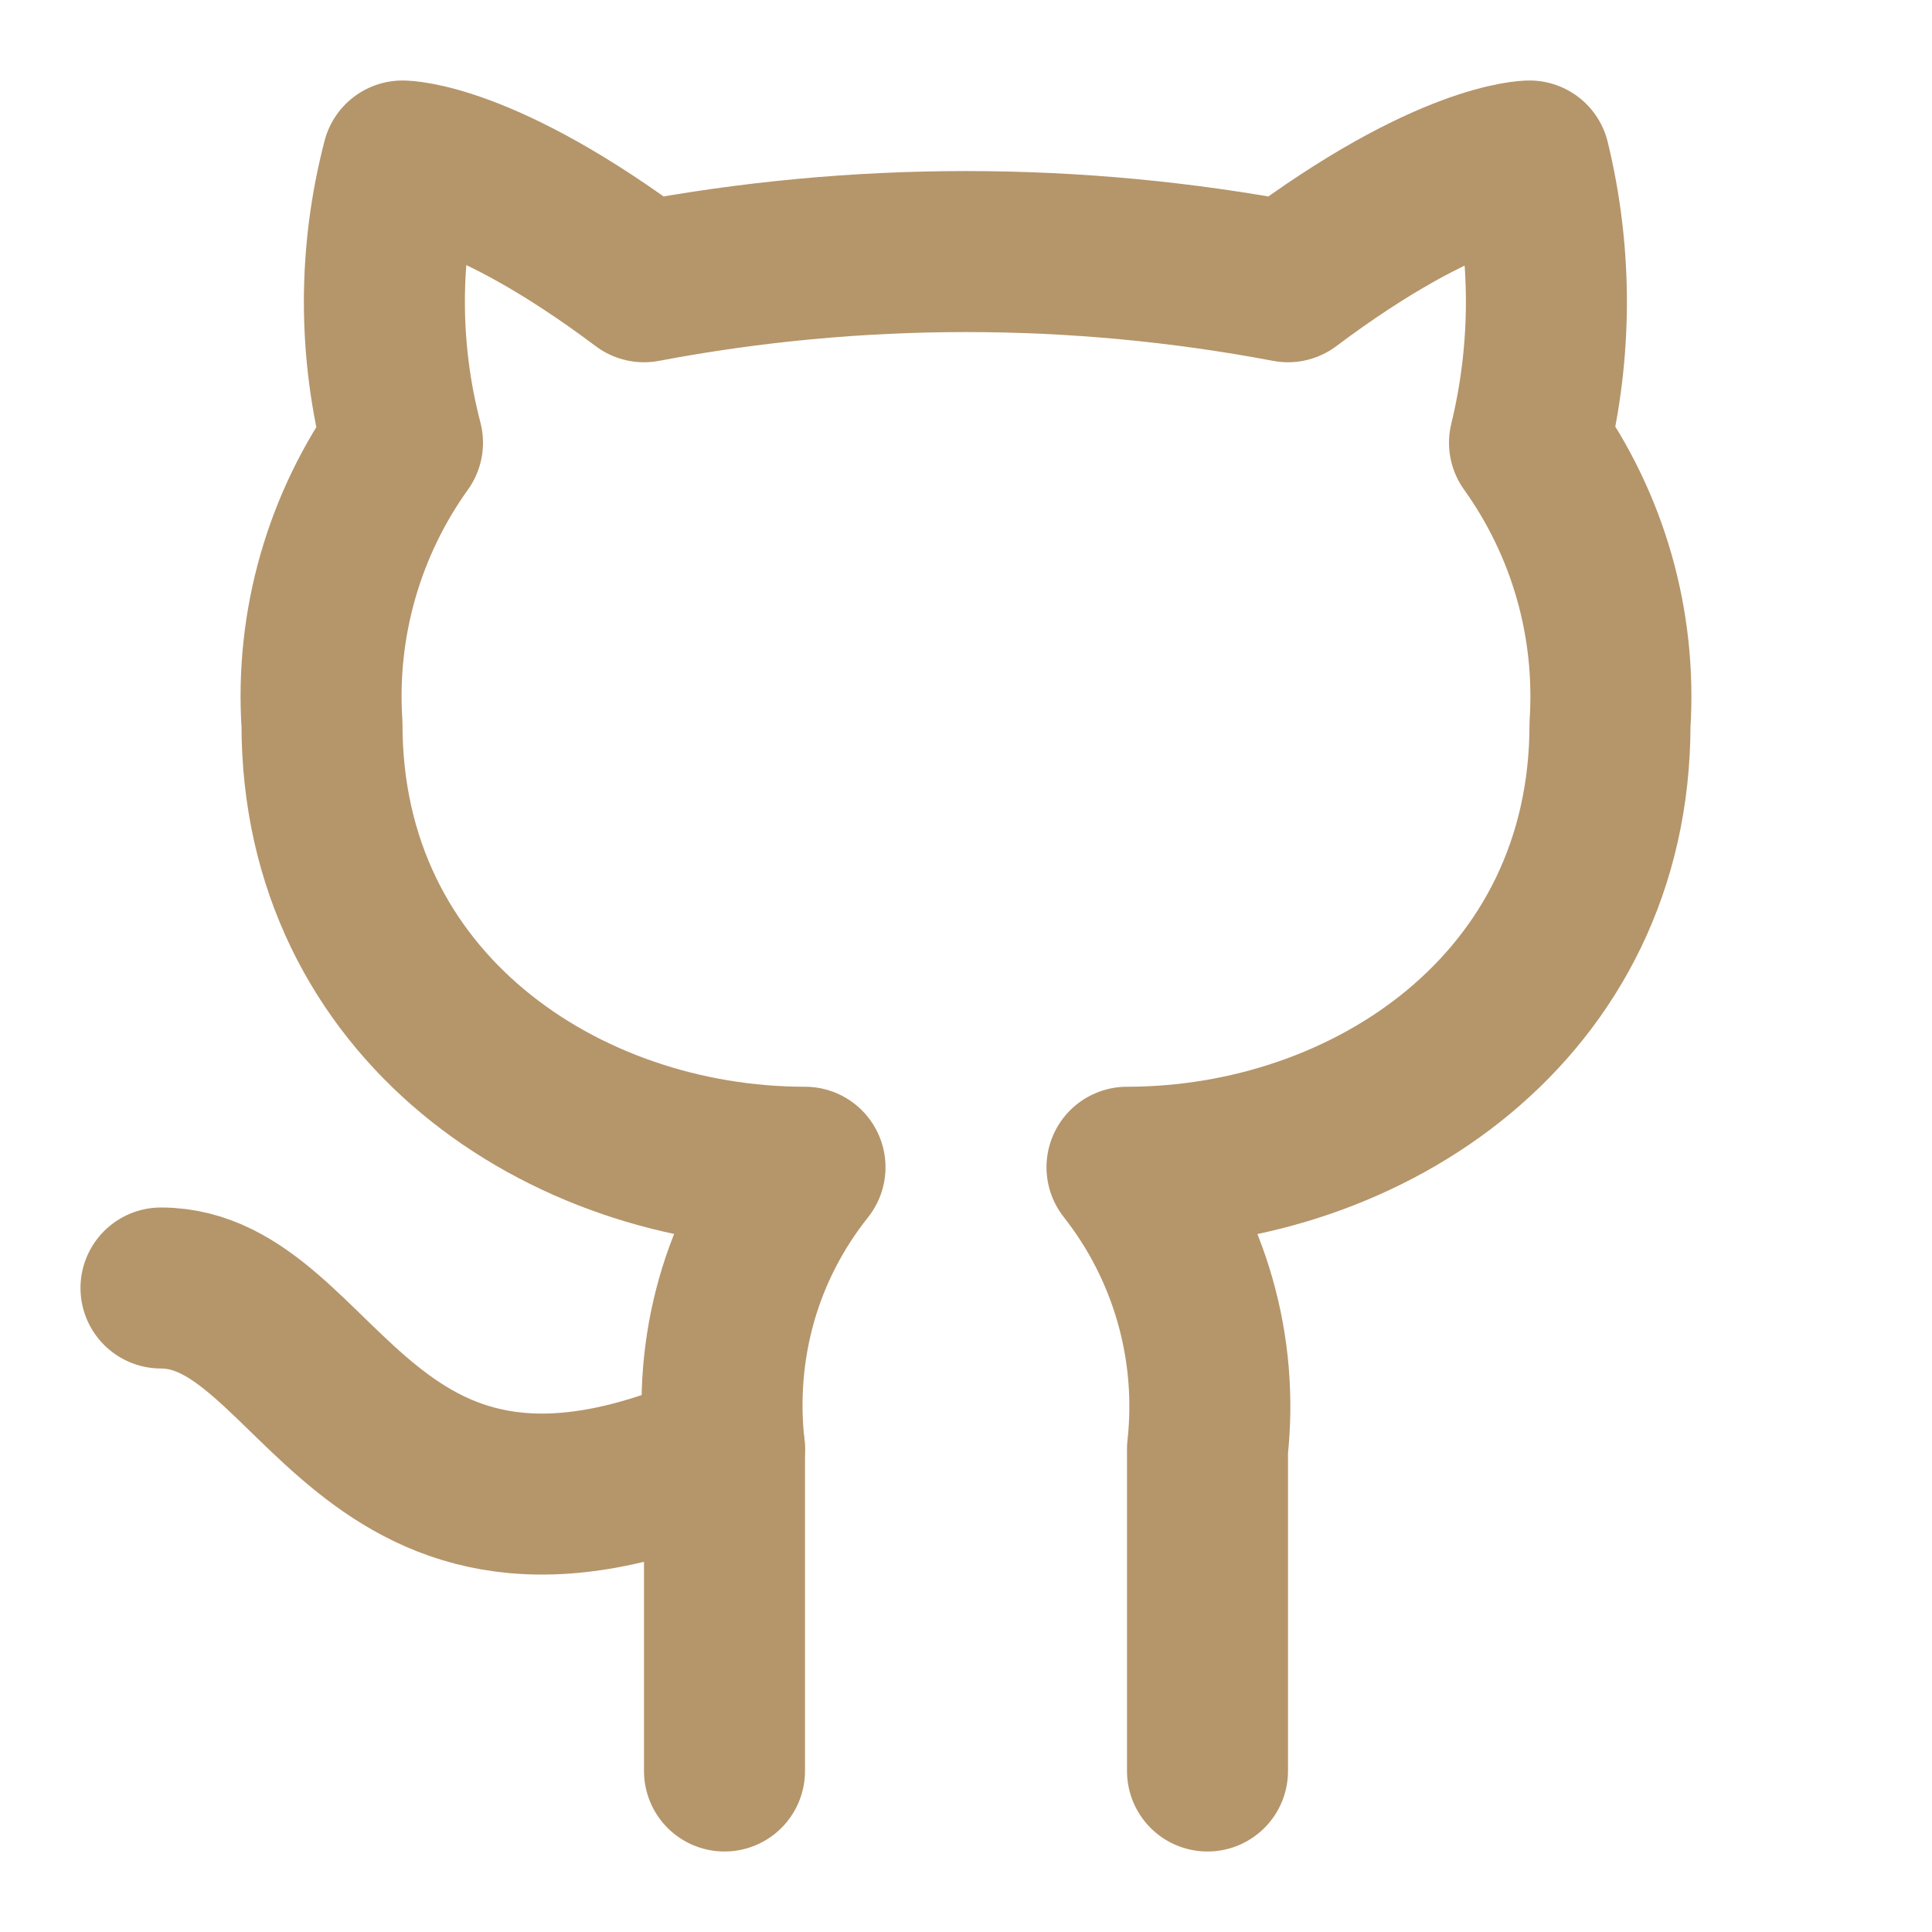
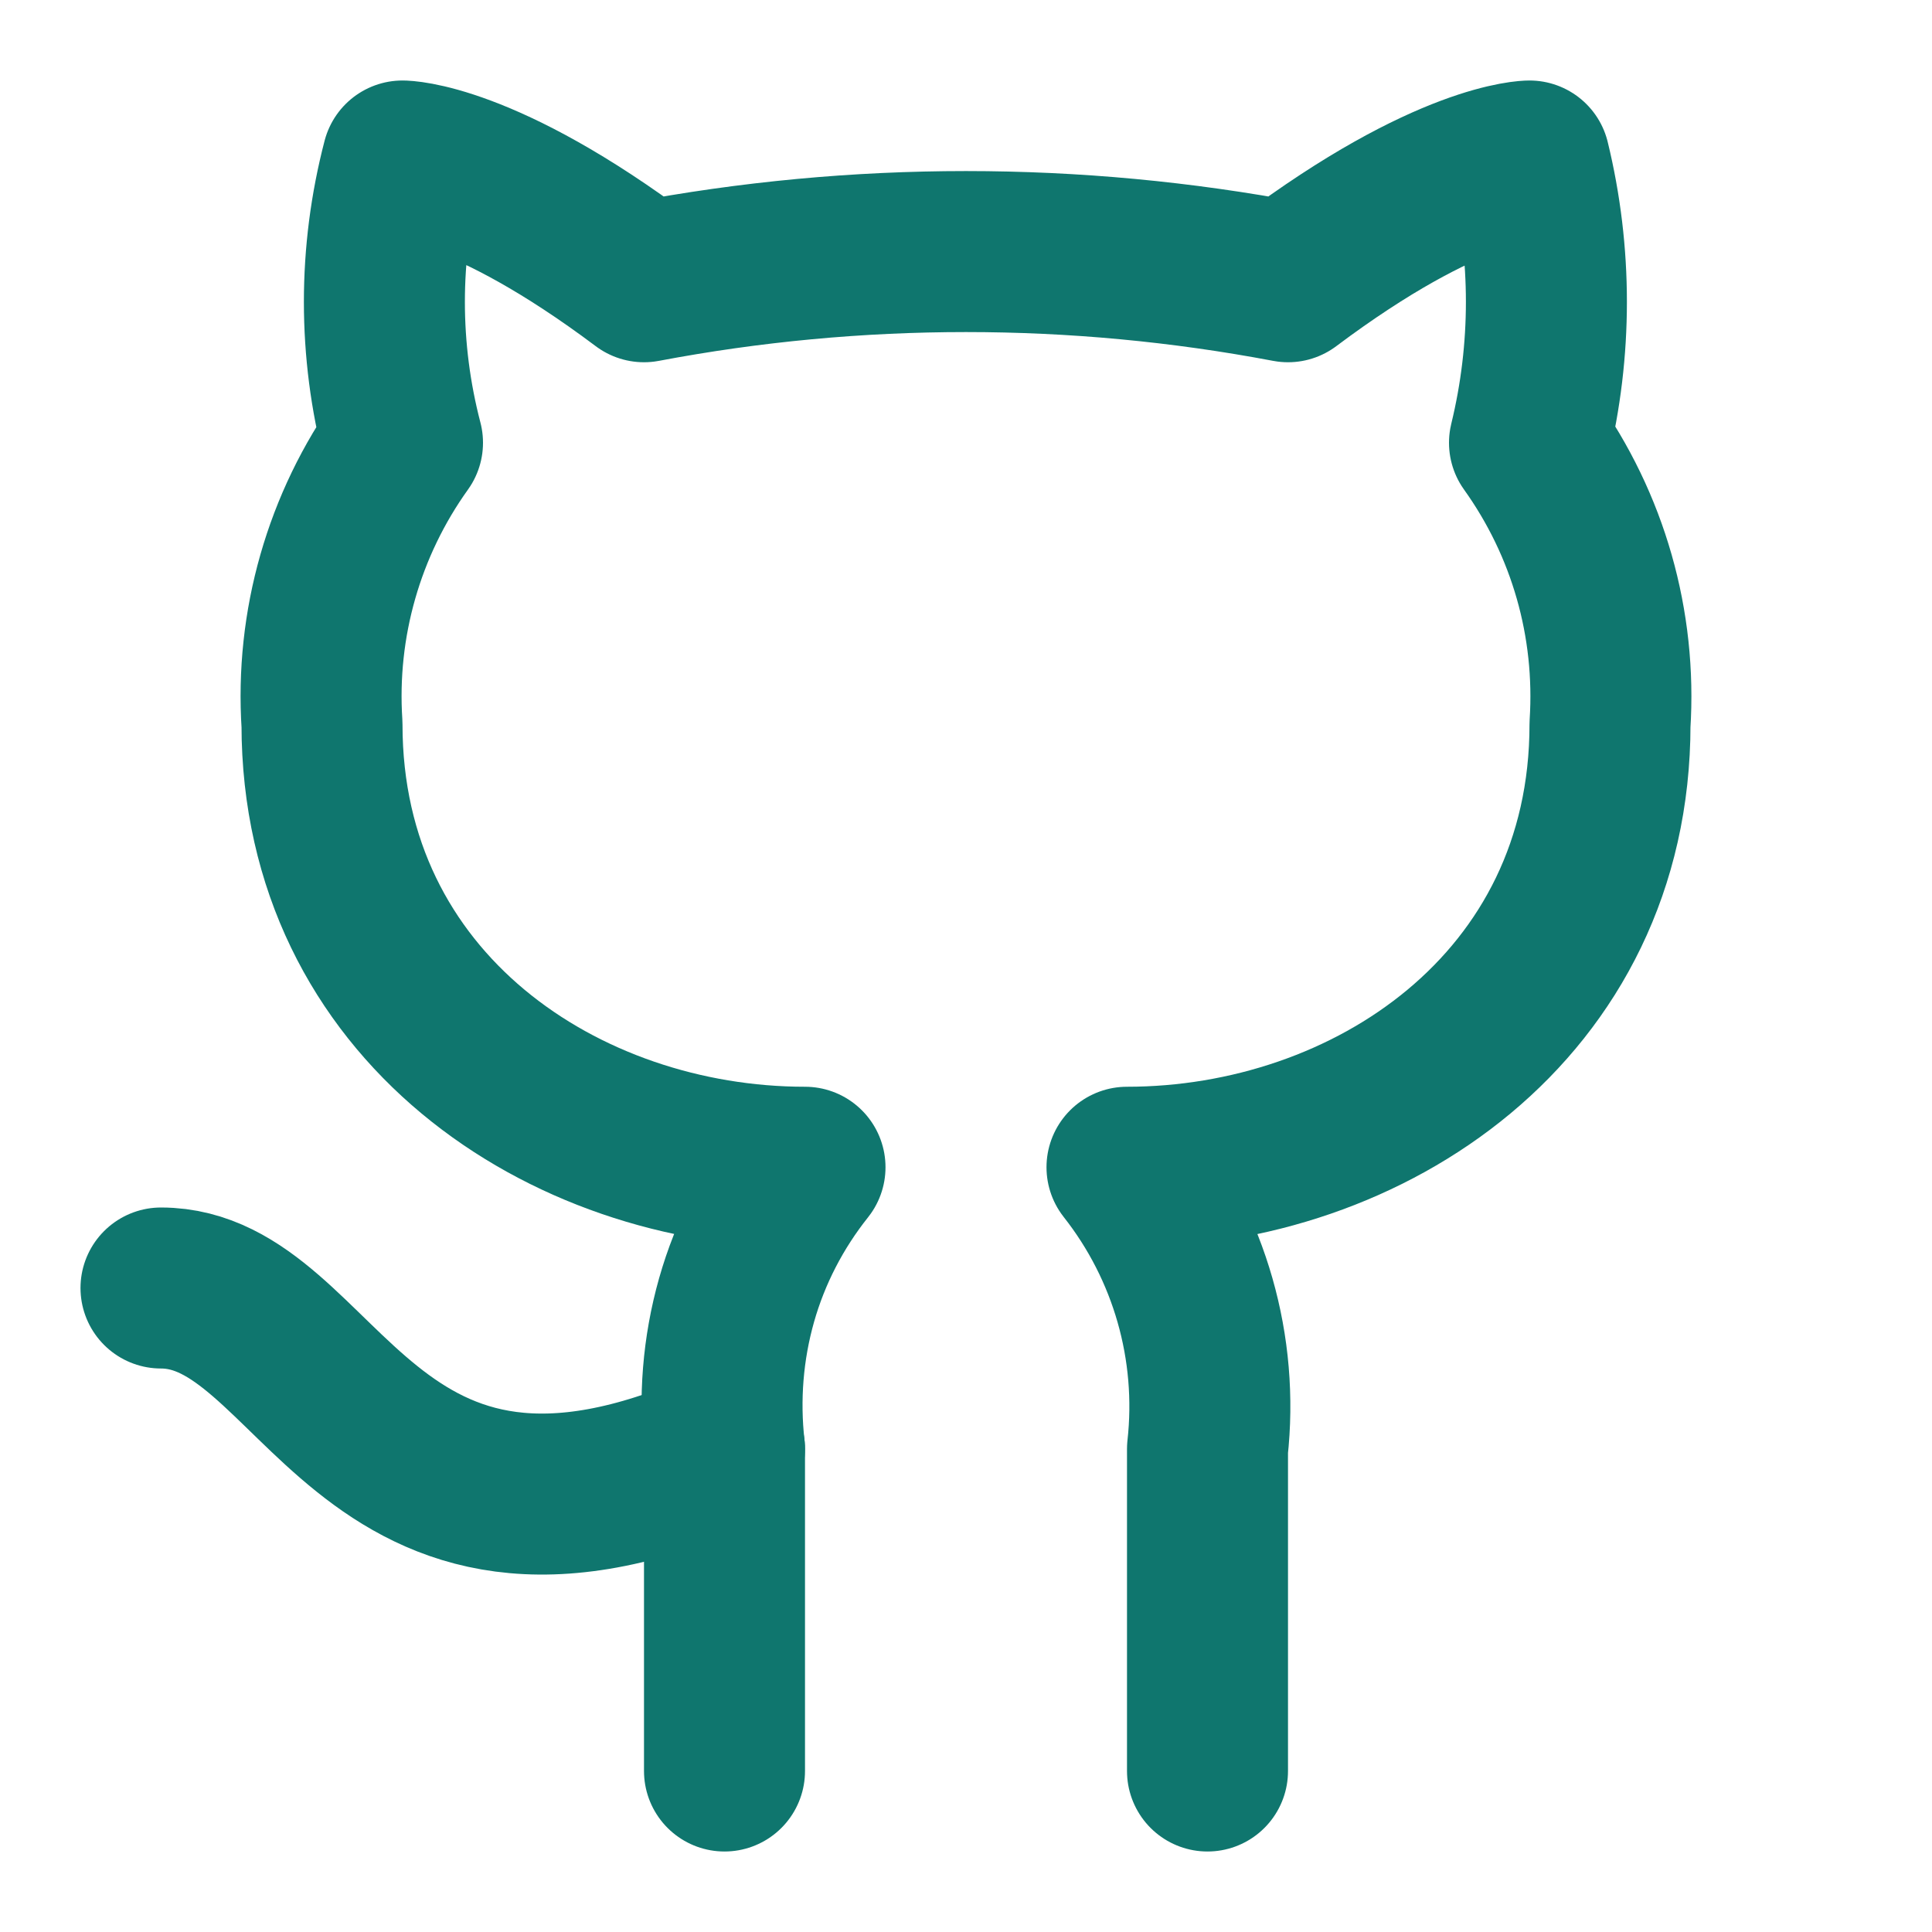
- <svg xmlns="http://www.w3.org/2000/svg" width="24" height="24" viewBox="0 0 24 24" fill="none" stroke="#B5956A" stroke-width="2" stroke-linecap="round" stroke-linejoin="round">
+ <svg xmlns="http://www.w3.org/2000/svg" width="24" height="24" viewBox="0 0 24 24" fill="none" stroke="#0f766e" stroke-width="2" stroke-linecap="round" stroke-linejoin="round">
  <path d="M15 22v-4a4.8 4.8 0 0 0-1-3.5c3 0 6-2 6-5.5.08-1.25-.27-2.48-1-3.5.28-1.15.28-2.35 0-3.5 0 0-1 0-3 1.5-2.64-.5-5.36-.5-8 0C6 2 5 2 5 2c-.3 1.15-.3 2.35 0 3.5A5.403 5.403 0 0 0 4 9c0 3.5 3 5.5 6 5.5-.39.49-.68 1.05-.85 1.65-.17.6-.22 1.23-.15 1.85v4" />
  <path d="M9 18c-4.51 2-5-2-7-2" />
</svg>
